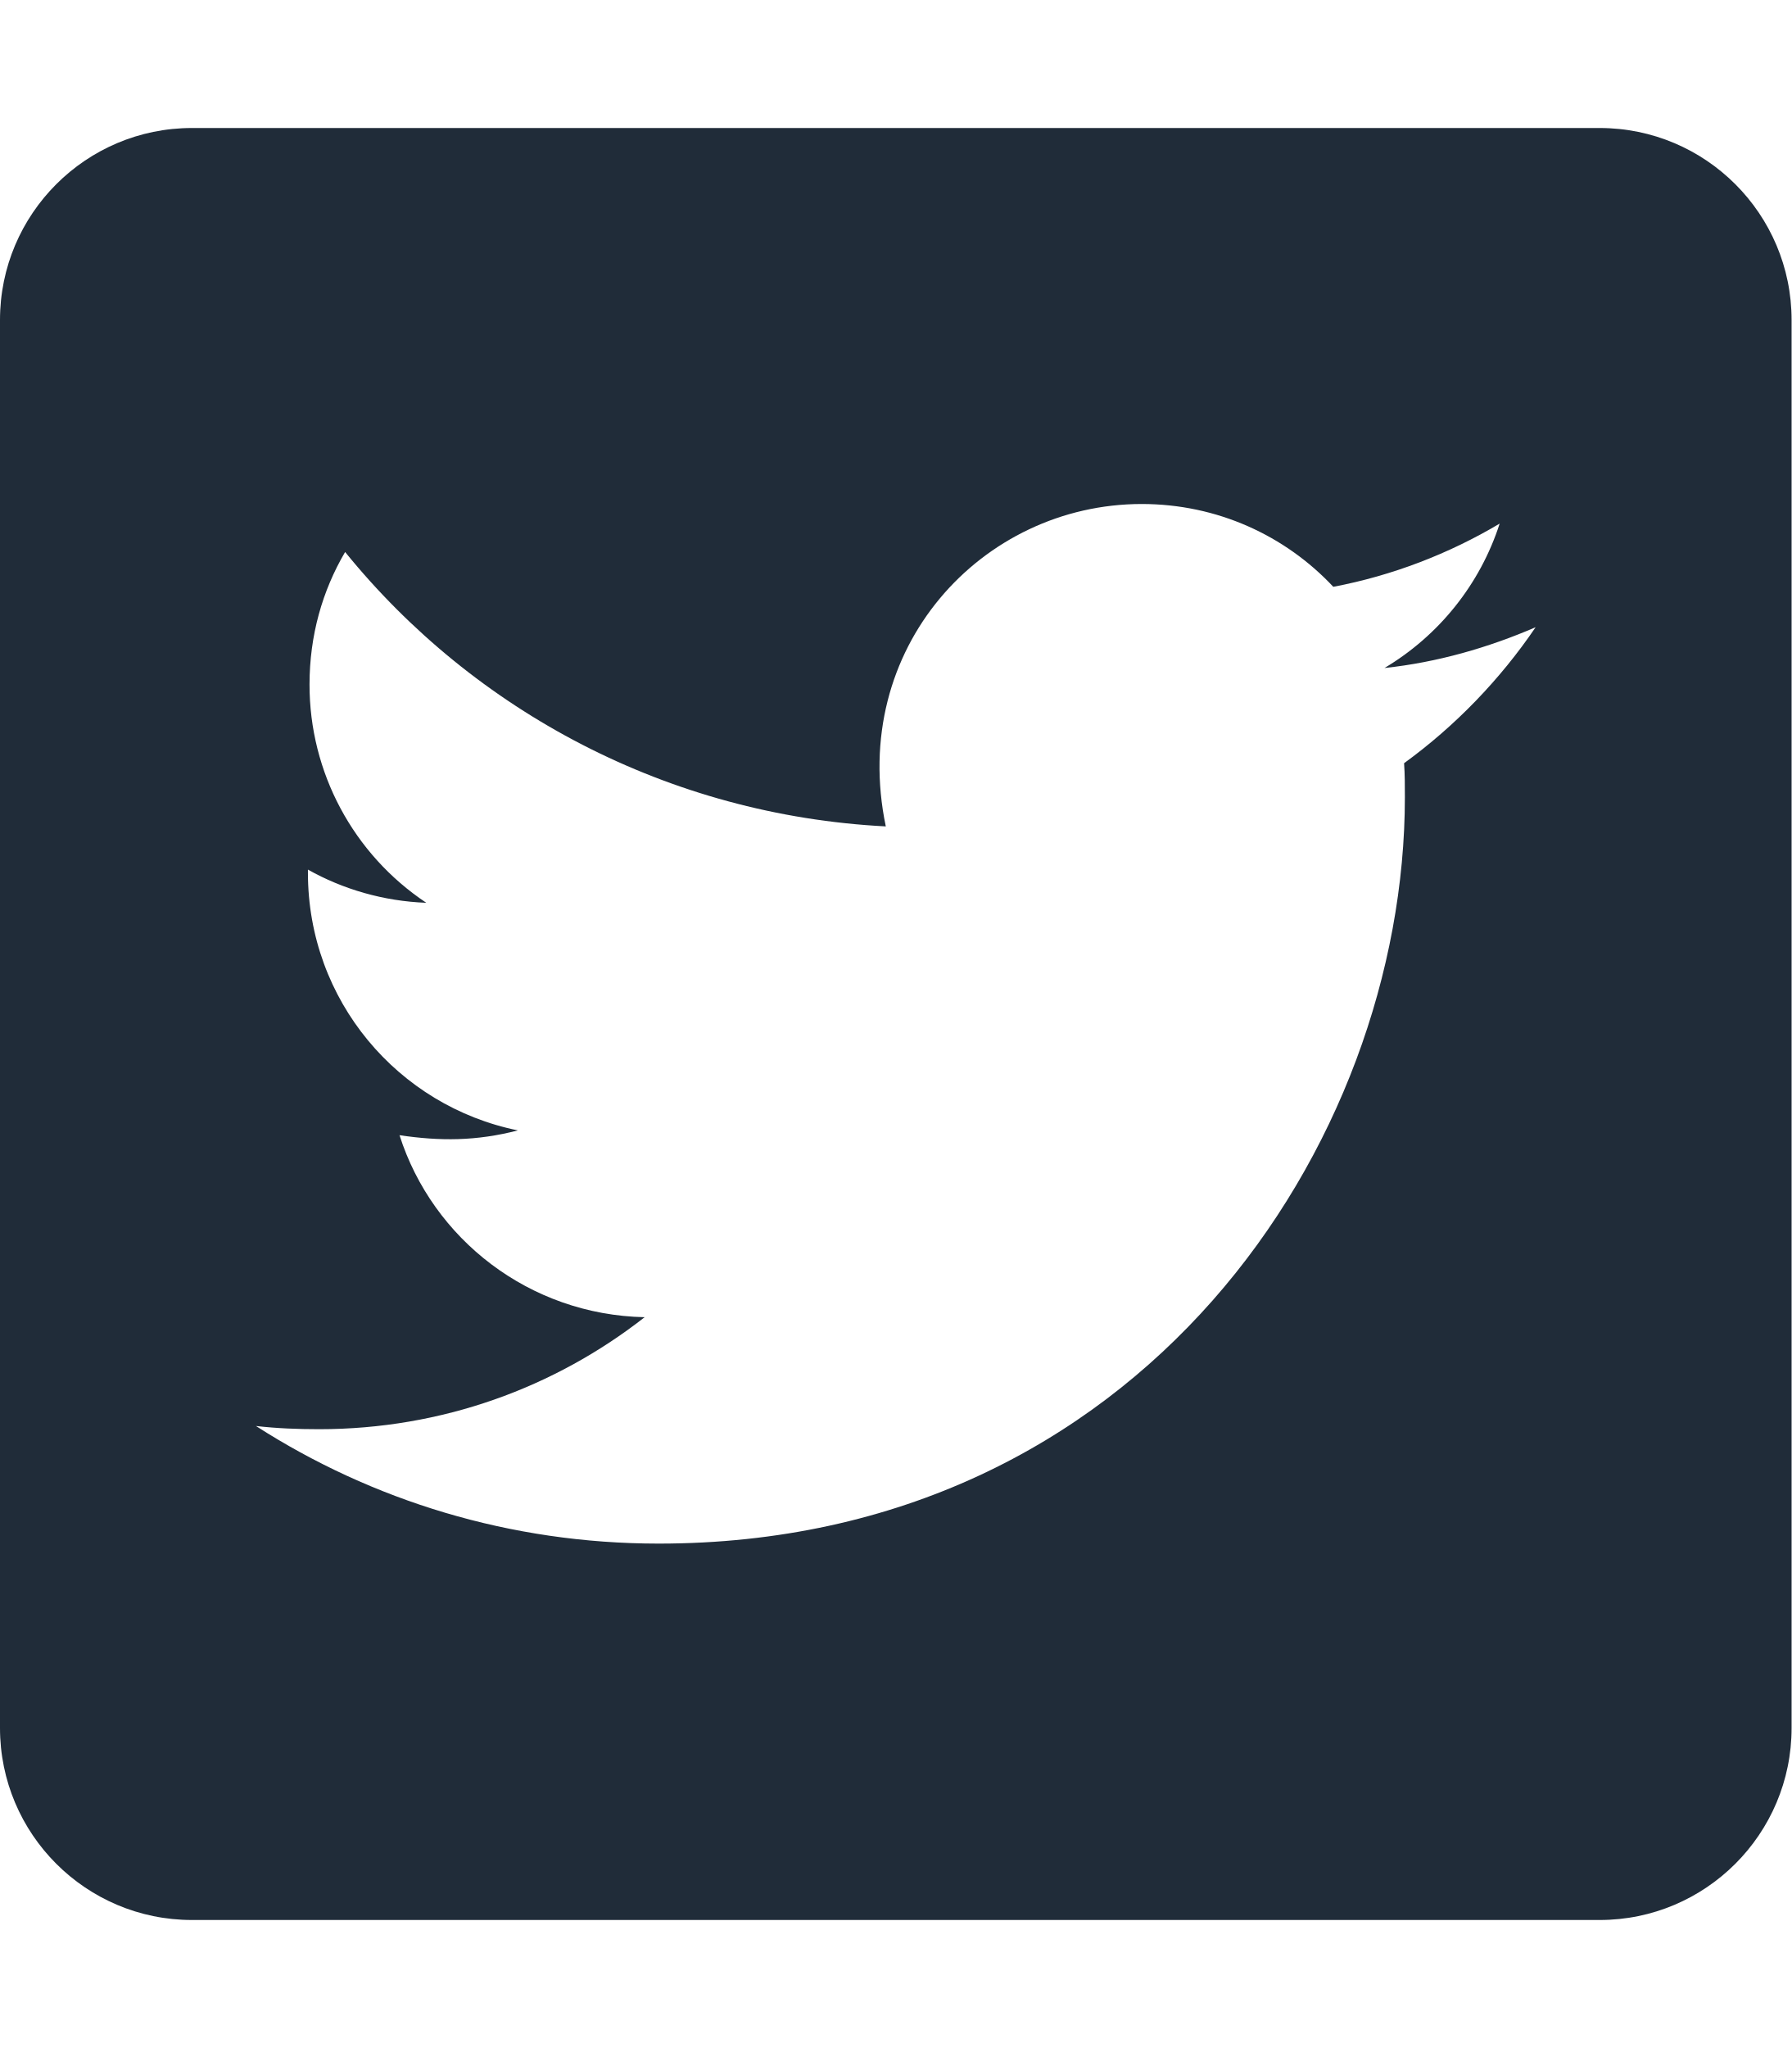
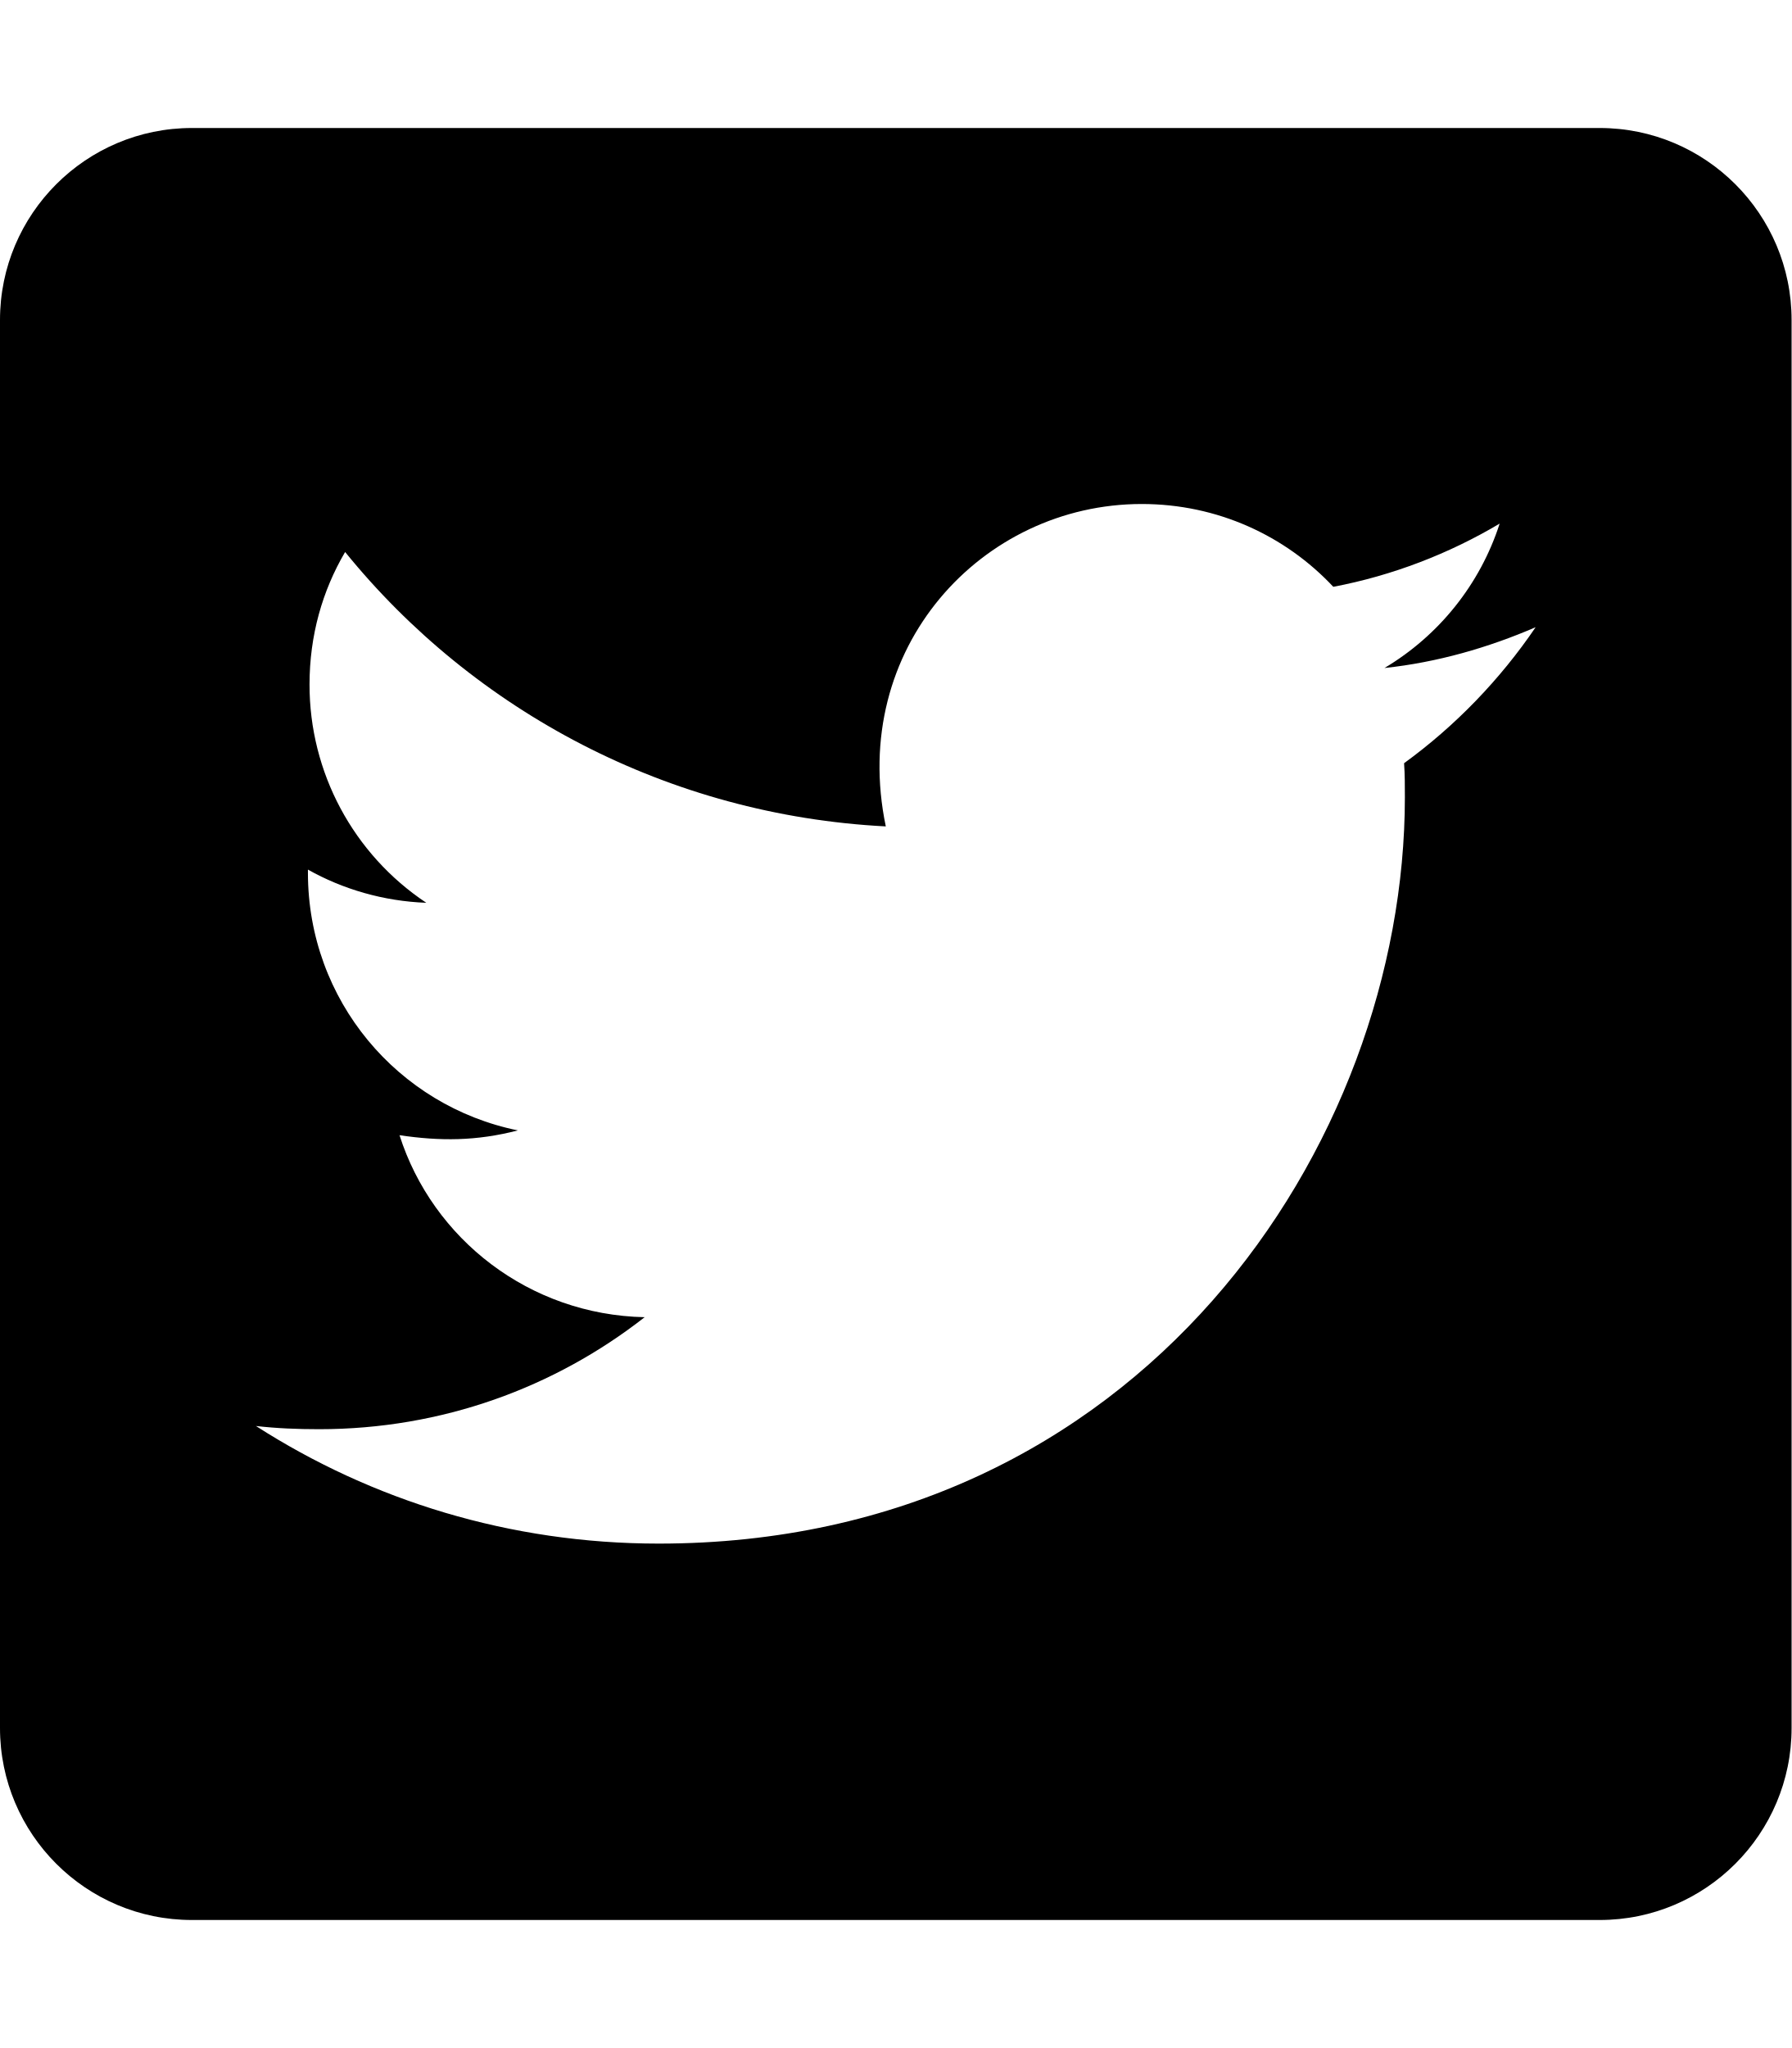
<svg xmlns="http://www.w3.org/2000/svg" viewBox="0 0 448 512">
-   <path fill="#202c39" d="m400 32h-352c-26.5 0-48 21.5-48 48v352c0 26.5 21.5 48 48 48h352c26.5 0 48-21.5 48-48v-352c0-26.5-21.5-48-48-48zm-48.9 158.8c.2 2.8.2 5.7.2 8.5 0 86.7-66 186.6-186.6 186.6-37.2 0-71.7-10.8-100.7-29.4 5.3.6 10.4.8 15.8.8 30.7 0 58.9-10.4 81.4-28-28.8-.6-53-19.5-61.3-45.5 10.1 1.5 19.2 1.5 29.6-1.2-30-6.1-52.5-32.5-52.5-64.4v-.8c8.7 4.9 18.9 7.9 29.6 8.3a65.447 65.447 0 0 1 -29.2-54.6c0-12.2 3.2-23.4 8.9-33.1 32.3 39.8 80.8 65.8 135.2 68.6-9.3-44.5 24-80.6 64-80.6 18.9 0 35.9 7.9 47.9 20.7 14.8-2.8 29-8.3 41.6-15.8-4.9 15.2-15.2 28-28.8 36.1 13.2-1.4 26-5.1 37.8-10.2-8.9 13.1-20.1 24.7-32.9 34z" />
+   <path d="M400 32H48C21.5 32 0 53.5 0 80v352c0 26.5 21.5 48 48 48h352c26.5 0 48-21.5 48-48V80c0-26.5-21.5-48-48-48zm-48.9 158.8c.2 2.8.2 5.7.2 8.5 0 86.7-66 186.6-186.6 186.6-37.2 0-71.7-10.8-100.7-29.4 5.3.6 10.4.8 15.8.8 30.7 0 58.9-10.4 81.4-28-28.8-.6-53-19.5-61.3-45.5 10.1 1.5 19.2 1.5 29.6-1.2-30-6.1-52.5-32.5-52.5-64.4v-.8c8.7 4.9 18.9 7.9 29.6 8.3a65.447 65.447 0 0 1-29.2-54.6c0-12.2 3.2-23.4 8.9-33.1 32.3 39.8 80.8 65.8 135.2 68.6-9.3-44.5 24-80.6 64-80.6 18.9 0 35.9 7.9 47.9 20.7 14.8-2.8 29-8.3 41.6-15.8-4.9 15.2-15.2 28-28.8 36.1 13.2-1.4 26-5.1 37.8-10.2-8.9 13.1-20.1 24.7-32.9 34z" />
</svg>
